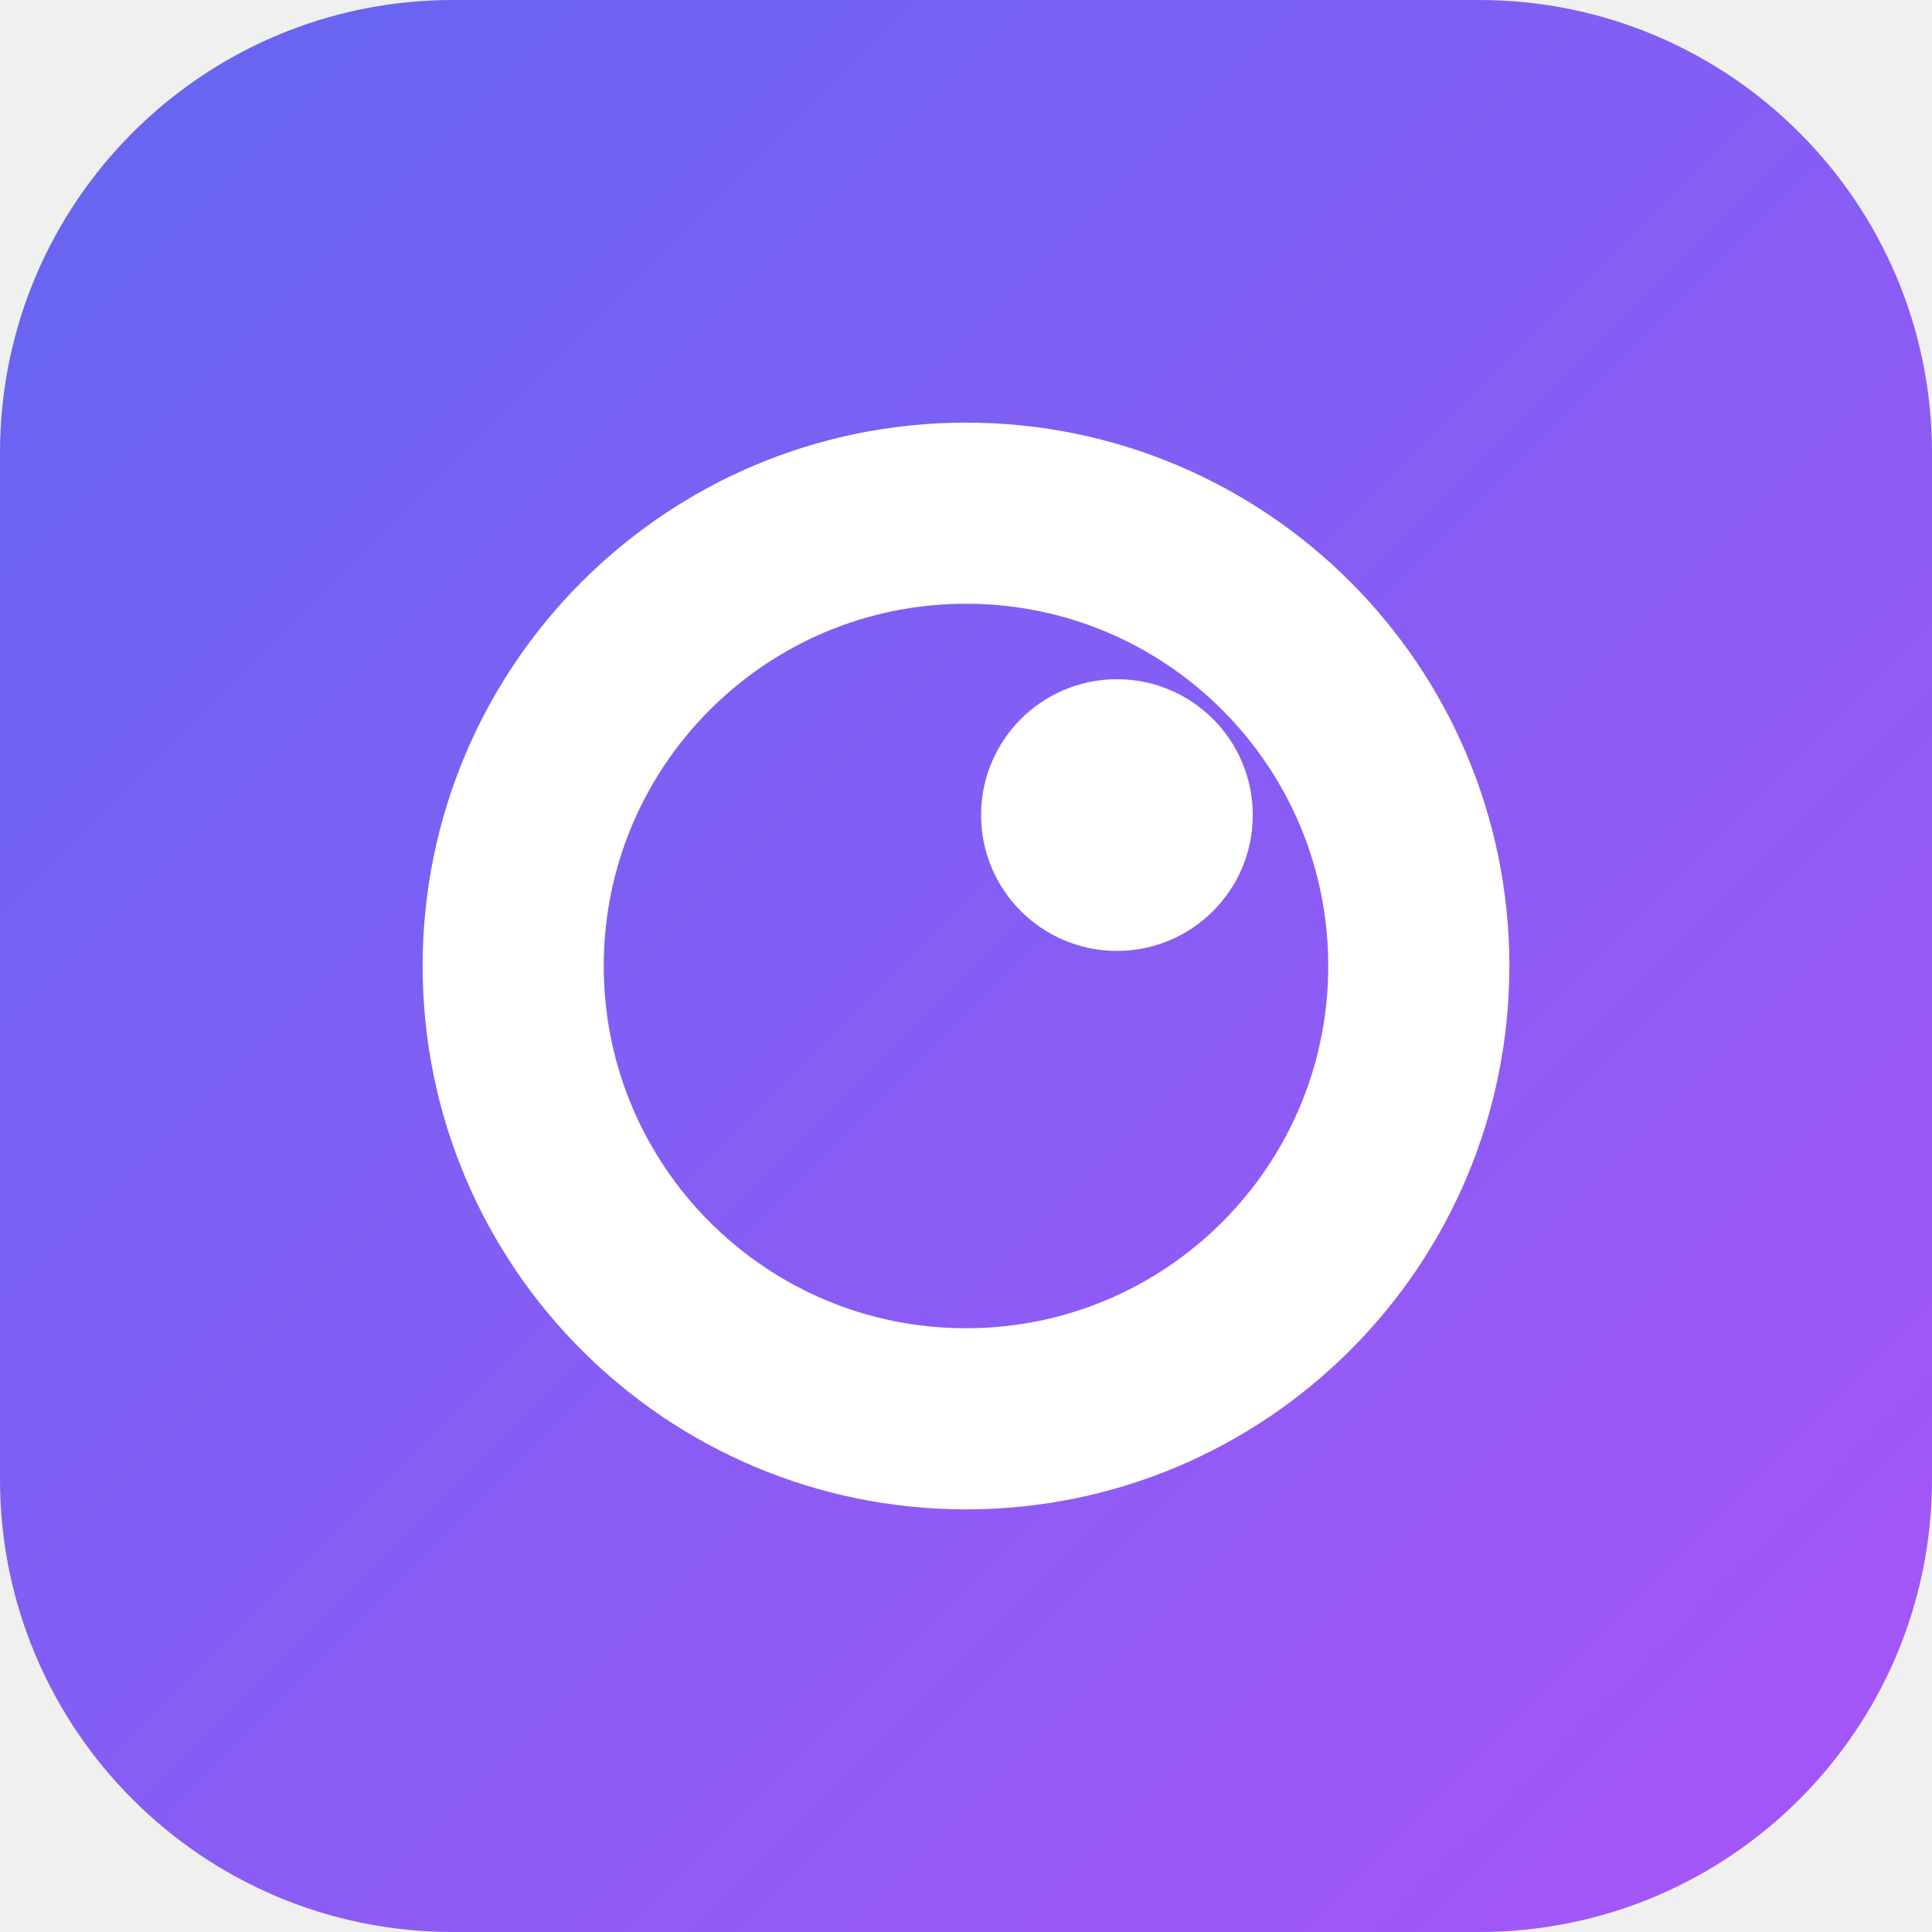
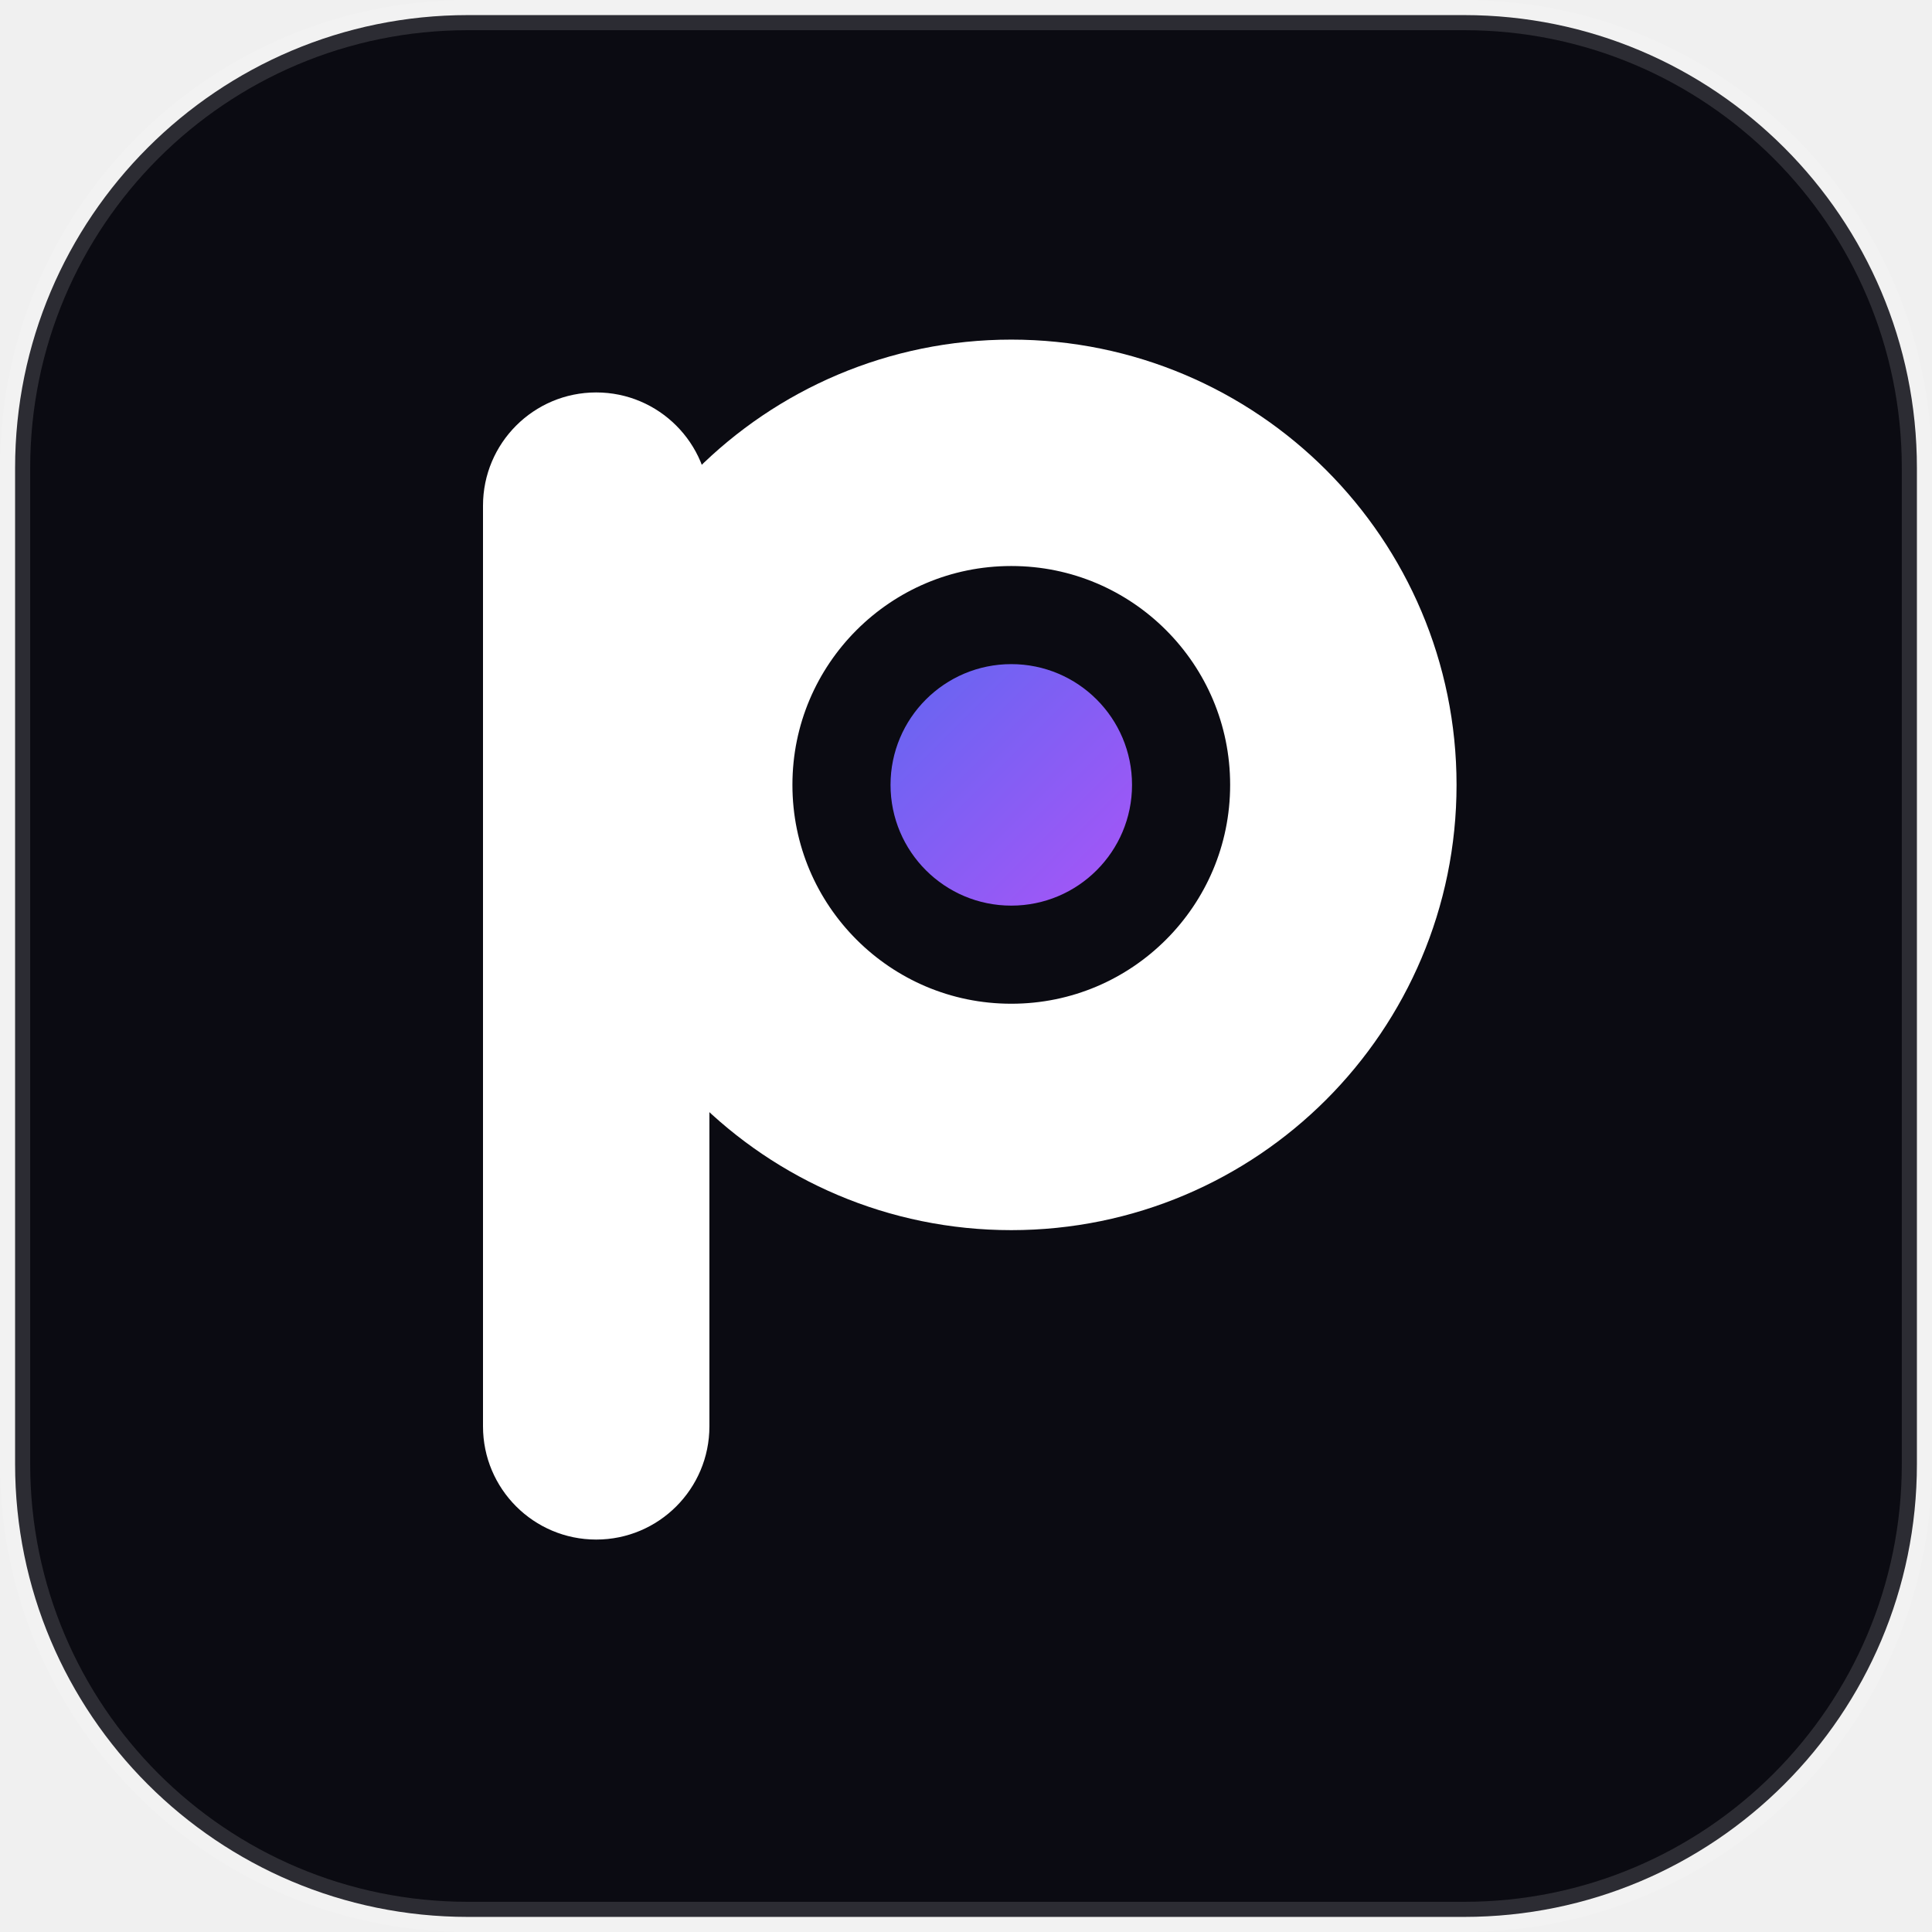
<svg xmlns="http://www.w3.org/2000/svg" viewBox="0 0 64 64">
  <defs>
    <linearGradient id="g" x1="0" y1="0" x2="1" y2="1">
      <stop offset="0" stop-color="#6366F1" />
      <stop offset="1" stop-color="#A855F7" />
    </linearGradient>
  </defs>
-   <rect width="64" height="64" rx="15" fill="url(#g)" />
-   <circle cx="32" cy="32" r="15" fill="none" stroke="#fff" stroke-width="6" />
-   <circle cx="37" cy="27" r="4.5" fill="#fff" />
+   <rect x="0.5" y="0.5" width="63" height="63" rx="15" fill="#0B0B12" stroke="#ffffff" stroke-opacity=".14" />
+   <rect x="16" y="13" width="7.5" height="38" rx="3.75" fill="#fff" />
+   <circle cx="33.5" cy="26" r="11" fill="none" stroke="#fff" stroke-width="7.5" />
+   <circle cx="33.5" cy="26" r="4" fill="url(#g)" />
</svg>
